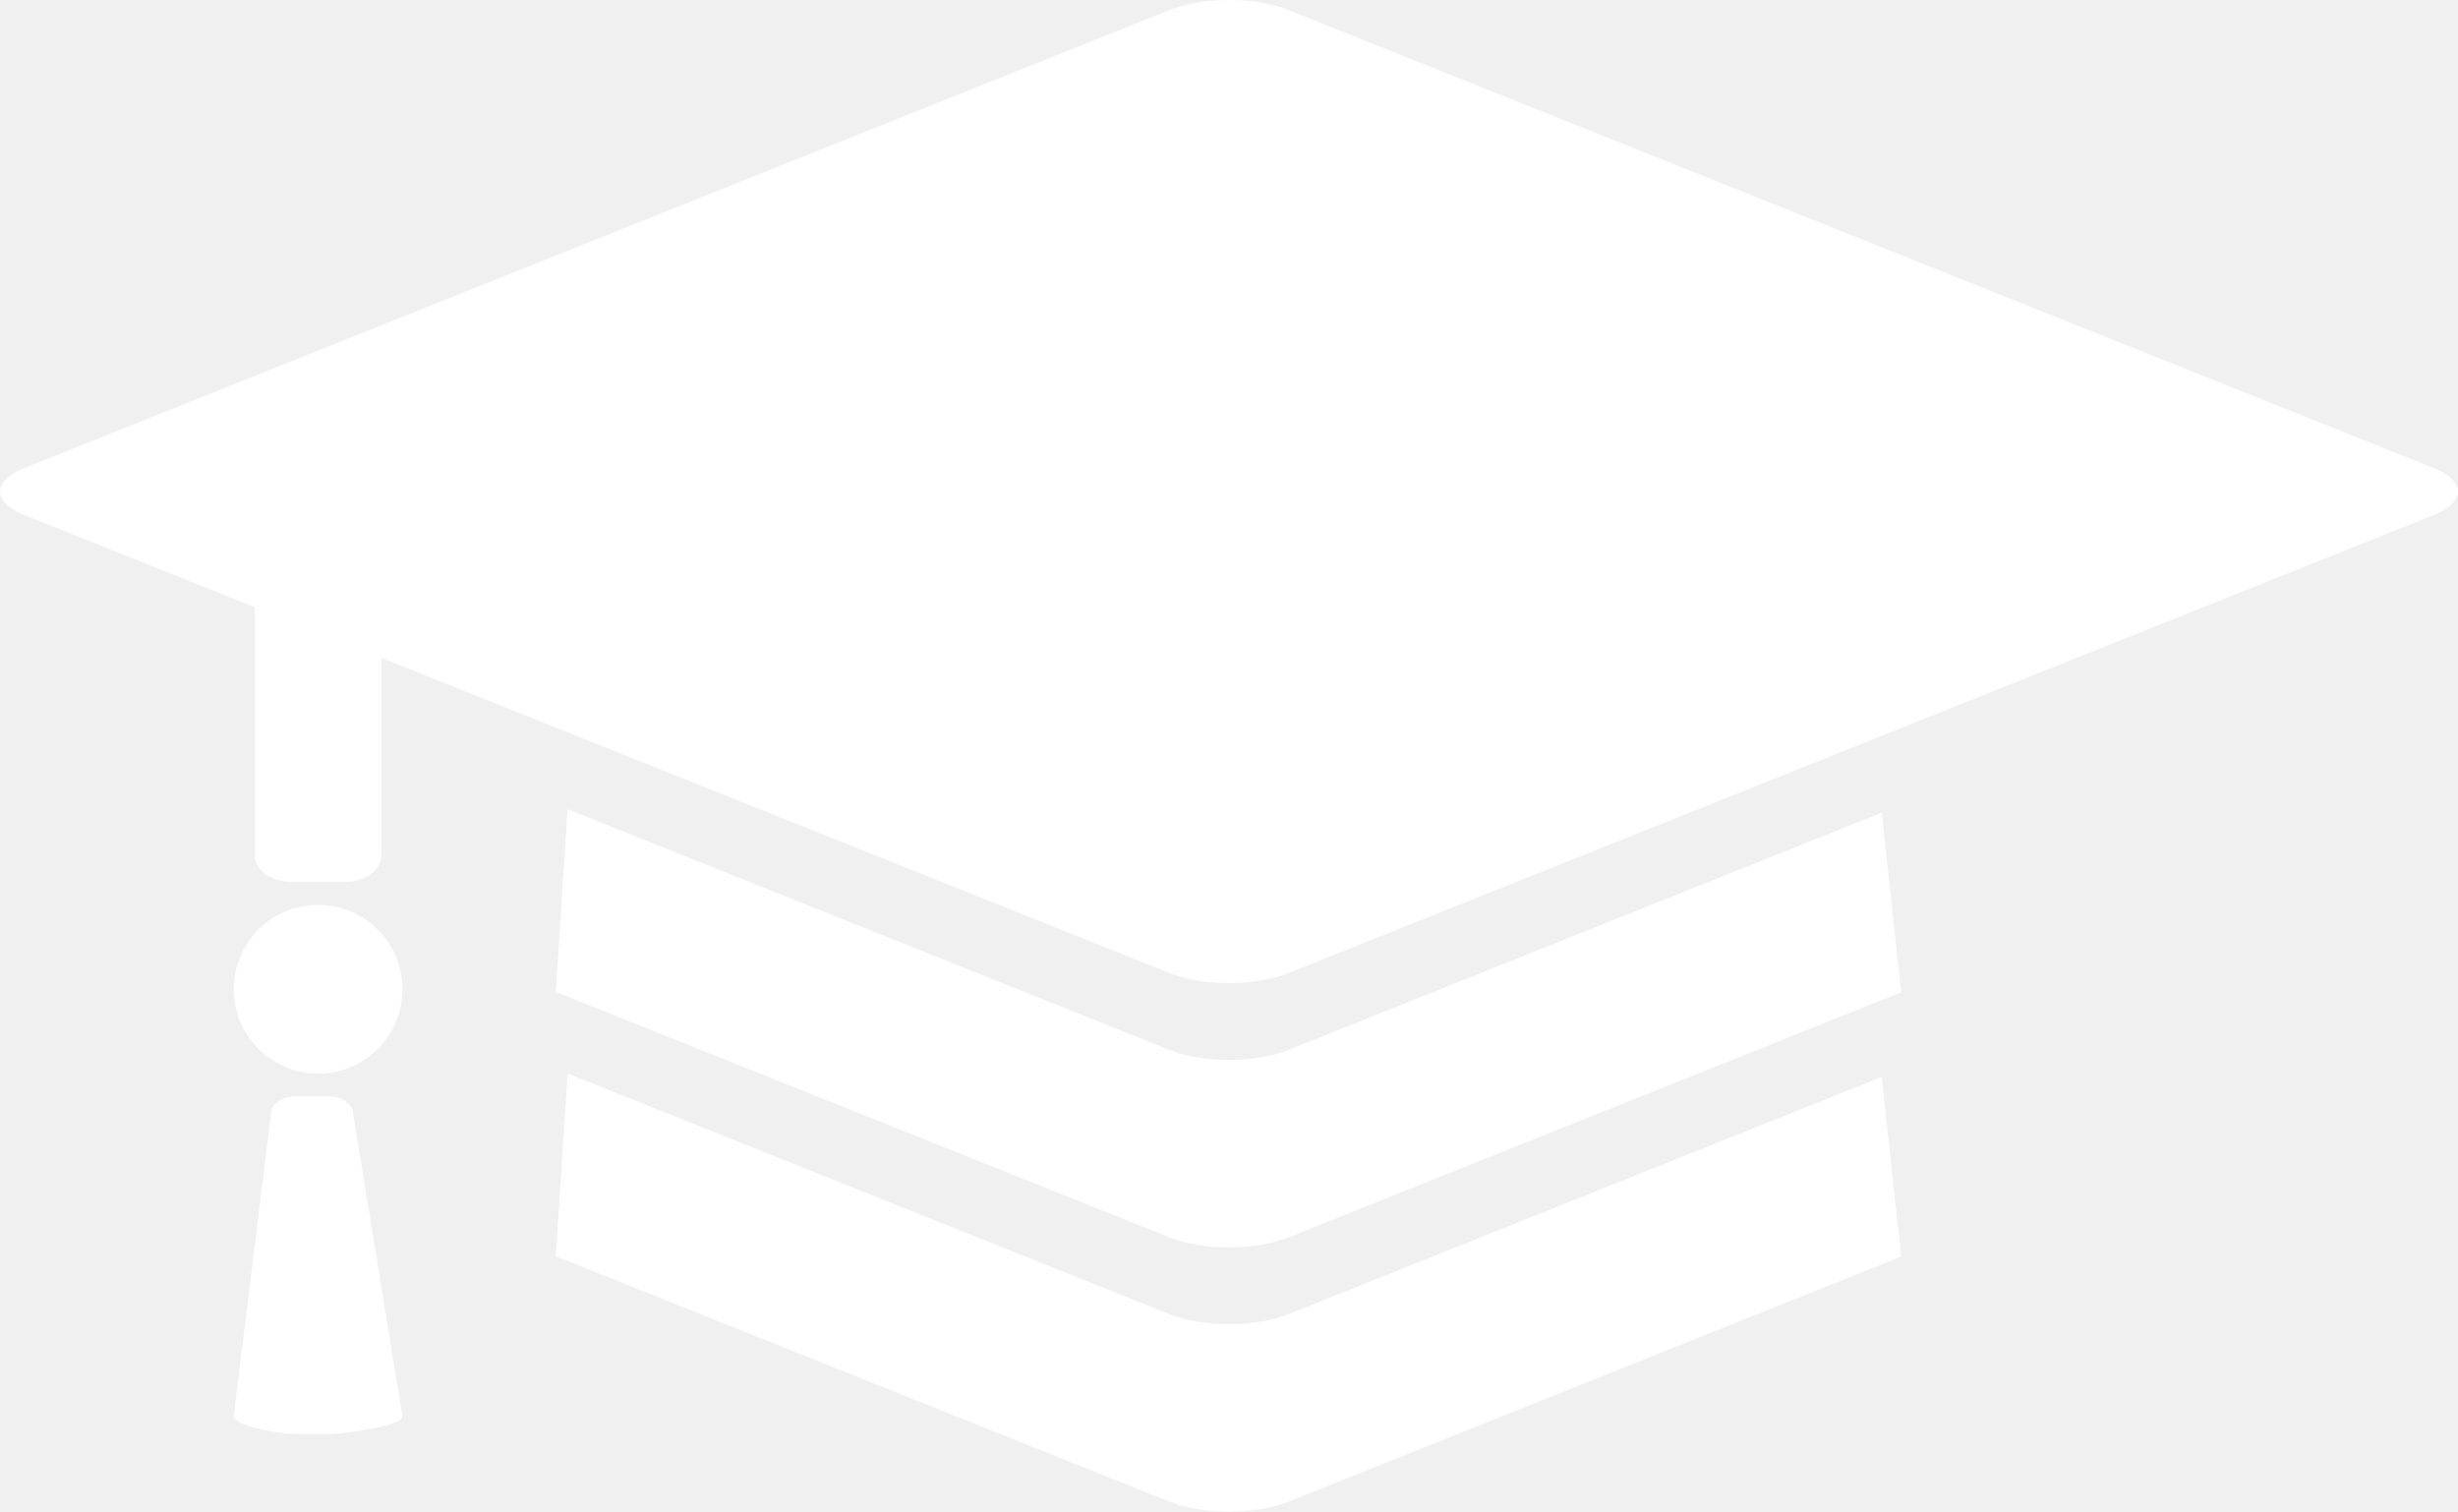
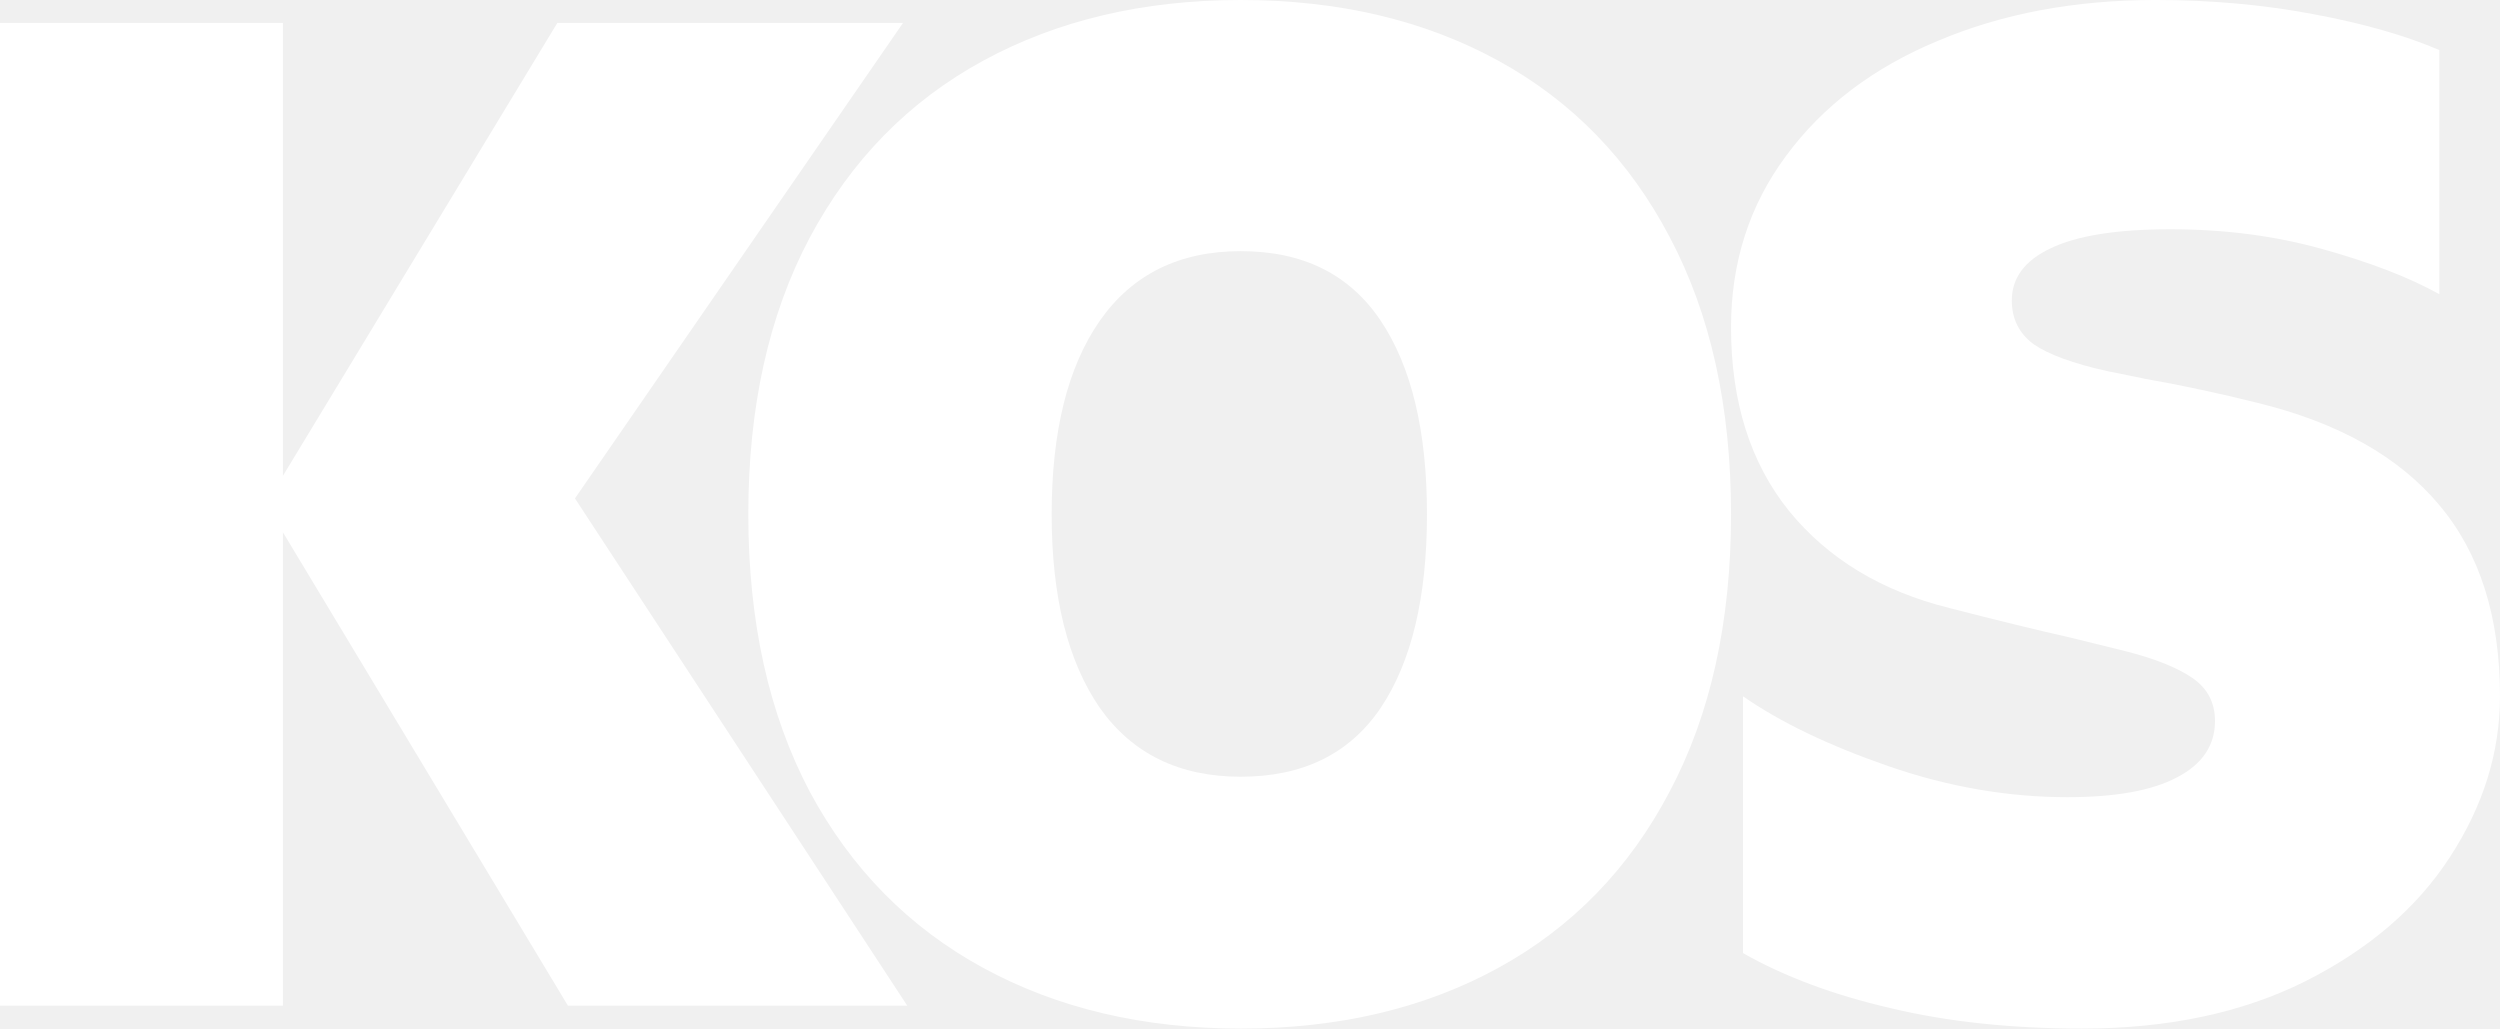
- <svg xmlns="http://www.w3.org/2000/svg" width="511.998" height="314.91" viewBox="0 0 135.466 83.32" version="1.1" id="svg10417">
+ <svg xmlns="http://www.w3.org/2000/svg" width="1250.432" height="514.468" viewBox="0 0 330.843 136.12" version="1.1" id="svg10417" xml:space="preserve">
  <defs id="defs10414" />
-   <g id="layer1" transform="translate(-172.746,-202.7263)">
-     <path id="path12107" style="color:#000000;fill:#ffffff;fill-opacity:1;stroke-width:3.406;stroke-linecap:square;stroke-linejoin:round;-inkscape-stroke:none" d="m 188.763,223.431 a 1.973,1.47 0 0 0 -1.974,1.47 v 24.963 a 1.973,1.47 0 0 0 1.974,1.47 h 3.029 a 1.973,1.47 0 0 0 1.973,-1.47 v -24.963 a 1.973,1.47 0 0 0 -1.973,-1.47 z" />
-     <path id="path12107-3" style="color:#000000;fill:#ffffff;fill-opacity:1;stroke-width:2.243;stroke-linecap:square;stroke-linejoin:round;-inkscape-stroke:none" d="m 188.96,263.168 c -0.709,-1.6e-4 -1.284,0.439 -1.284,0.98 l -2.05,16.642 c -7e-5,0.541 2.625,0.98 3.334,0.98 h 1.971 c 0.709,5e-5 3.996,-0.439 3.996,-0.98 l -2.712,-16.642 c 7e-5,-0.541 -0.575,-0.98 -1.284,-0.98 z" />
-     <circle style="fill:#ffffff;fill-opacity:1;stroke:none;stroke-width:3.104;stroke-linecap:square;stroke-linejoin:round;stroke-miterlimit:4;stroke-dasharray:none;stroke-opacity:1" id="path14047" cx="190.277" cy="257.251" r="4.651" />
-     <path id="path11311" style="color:#000000;fill:#ffffff;fill-opacity:1;stroke-width:5.813;stroke-linecap:square;stroke-linejoin:round" d="M 239.963 202.738 A 4.596 1.838 0 0 0 237.228 203.265 L 205.66 215.893 L 174.091 228.52 A 4.596 1.838 0 0 0 174.091 231.119 L 237.23 256.375 A 4.596 1.838 0 0 0 243.728 256.375 L 306.865 231.12 A 4.596 1.838 0 0 0 306.867 228.52 L 243.728 203.264 A 4.596 1.838 0 0 0 239.963 202.738 z " />
-     <path id="path30364" style="color:#000000;fill:#ffffff;fill-opacity:1;stroke-width:5.813;stroke-linecap:square;stroke-linejoin:round" d="m 204.028,247.327 -0.652,10.073 33.854,13.541 a 4.596,1.838 0 0 0 6.498,0 l 33.822,-13.529 v -0.003 l -0.025,0.01 -1.074,-9.901 -32.722,13.089 a 4.596,1.838 0 0 1 -6.498,0 z" />
-     <path id="path30364-8" style="color:#000000;fill:#ffffff;fill-opacity:1;stroke-width:5.813;stroke-linecap:square;stroke-linejoin:round" d="m 204.028,261.894 -0.652,10.073 33.854,13.541 a 4.596,1.838 0 0 0 6.498,0 l 33.822,-13.529 v -0.003 l -0.025,0.01 -1.074,-9.901 -32.722,13.089 a 4.596,1.838 0 0 1 -6.498,0 z" />
+   <g id="layer1" transform="translate(-342.2949,-175.1363)">
+     <path d="m 462.357,308.222 h -44.906 l -37.718,-62.645 v 62.645 H 342.295 V 178.171 h 37.438 v 59.937 l 36.317,-59.937 h 45.747 l -43.413,62.925 z" id="path38193" style="font-weight:bold;font-size:211.667px;line-height:1.25;font-family:Technika;-inkscape-font-specification:'Technika Bold';fill:#ffffff;fill-opacity:1;stroke-width:0.265" />
+     <path d="m 506.49,311.256 q -19.326,0 -34.077,-8.029 -14.751,-8.029 -22.967,-23.34 -8.122,-15.404 -8.122,-36.691 0,-21.286 8.122,-36.597 8.216,-15.404 22.967,-23.433 14.751,-8.029 34.077,-8.029 19.419,0 34.077,8.029 14.658,8.029 22.687,23.34 8.122,15.311 8.122,36.691 0,21.38 -8.122,36.691 -8.029,15.311 -22.687,23.34 -14.658,8.029 -34.077,8.029 z m 0,-33.33 q 12.324,0 18.485,-9.056 6.162,-9.149 6.162,-25.674 0,-16.525 -6.162,-25.674 -6.162,-9.149 -18.485,-9.149 -12.23,0 -18.672,9.243 -6.349,9.149 -6.349,25.581 0,16.338 6.349,25.581 6.442,9.149 18.672,9.149 z" id="path38215" style="font-weight:bold;font-size:211.667px;line-height:1.25;font-family:Technika;-inkscape-font-specification:'Technika Bold';fill:#ffffff;fill-opacity:1;stroke-width:0.265" />
+     <path d="m 617.869,311.256 q -14.097,0 -25.394,-2.707 -11.297,-2.614 -19.512,-7.282 V 267.283 q 7.375,5.135 19.232,9.243 11.857,4.108 23.714,4.108 9.523,0 14.471,-2.614 5.041,-2.614 5.041,-7.469 0,-3.641 -2.988,-5.695 -2.988,-2.054 -8.869,-3.548 l -7.189,-1.774 q -6.629,-1.494 -16.058,-3.921 -13.537,-3.361 -21.286,-12.884 -7.656,-9.523 -7.656,-24.274 0,-12.884 7.282,-22.687 7.282,-9.896 20.073,-15.218 12.79,-5.415 28.848,-5.415 10.923,0 20.819,1.867 9.99,1.867 16.712,4.761 v 32.303 q -6.068,-3.361 -15.498,-5.975 -9.336,-2.614 -20.073,-2.614 -10.643,0 -15.871,2.521 -5.135,2.427 -5.135,6.909 0,3.641 2.894,5.788 2.988,2.054 9.709,3.548 l 5.041,1.027 q 7.375,1.307 14.844,3.174 16.058,3.921 24.087,13.537 8.029,9.523 8.029,25.301 0,11.11 -6.629,21.286 -6.535,10.083 -19.139,16.431 -12.51,6.255 -29.502,6.255 z" id="path38237" style="font-weight:bold;font-size:211.667px;line-height:1.25;font-family:Technika;-inkscape-font-specification:'Technika Bold';fill:#ffffff;fill-opacity:1;stroke-width:0.265" />
  </g>
</svg>
